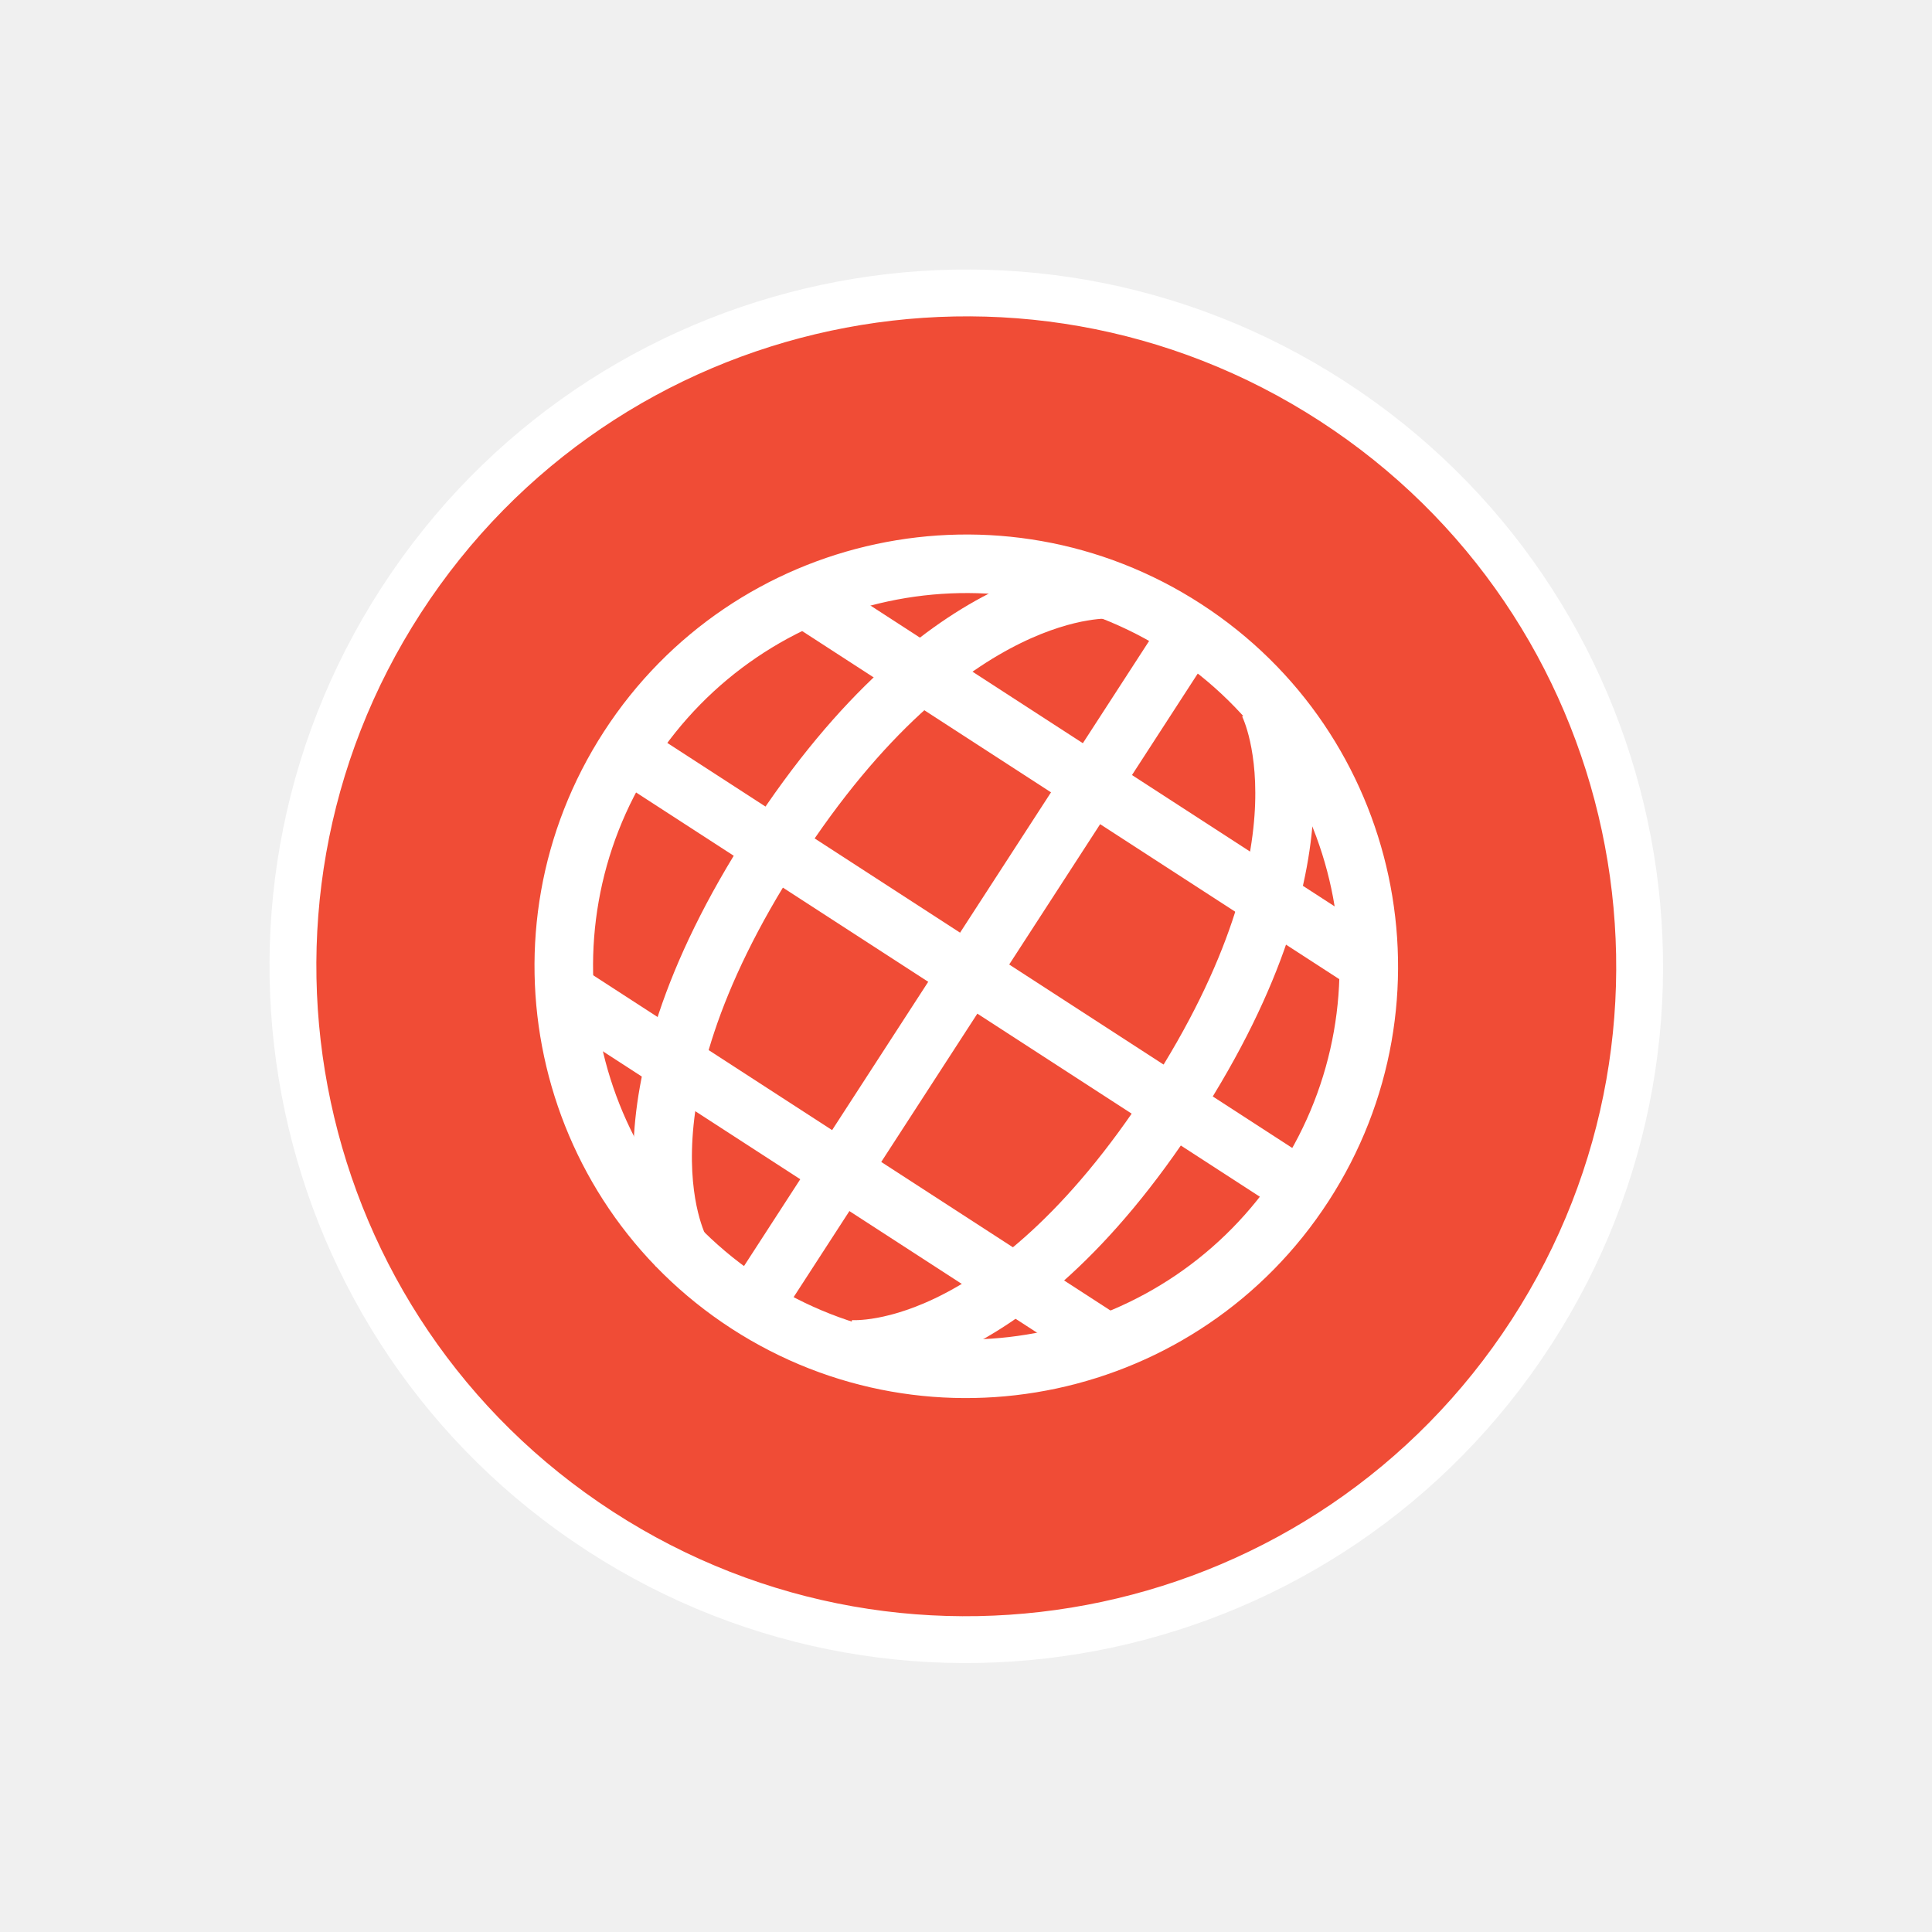
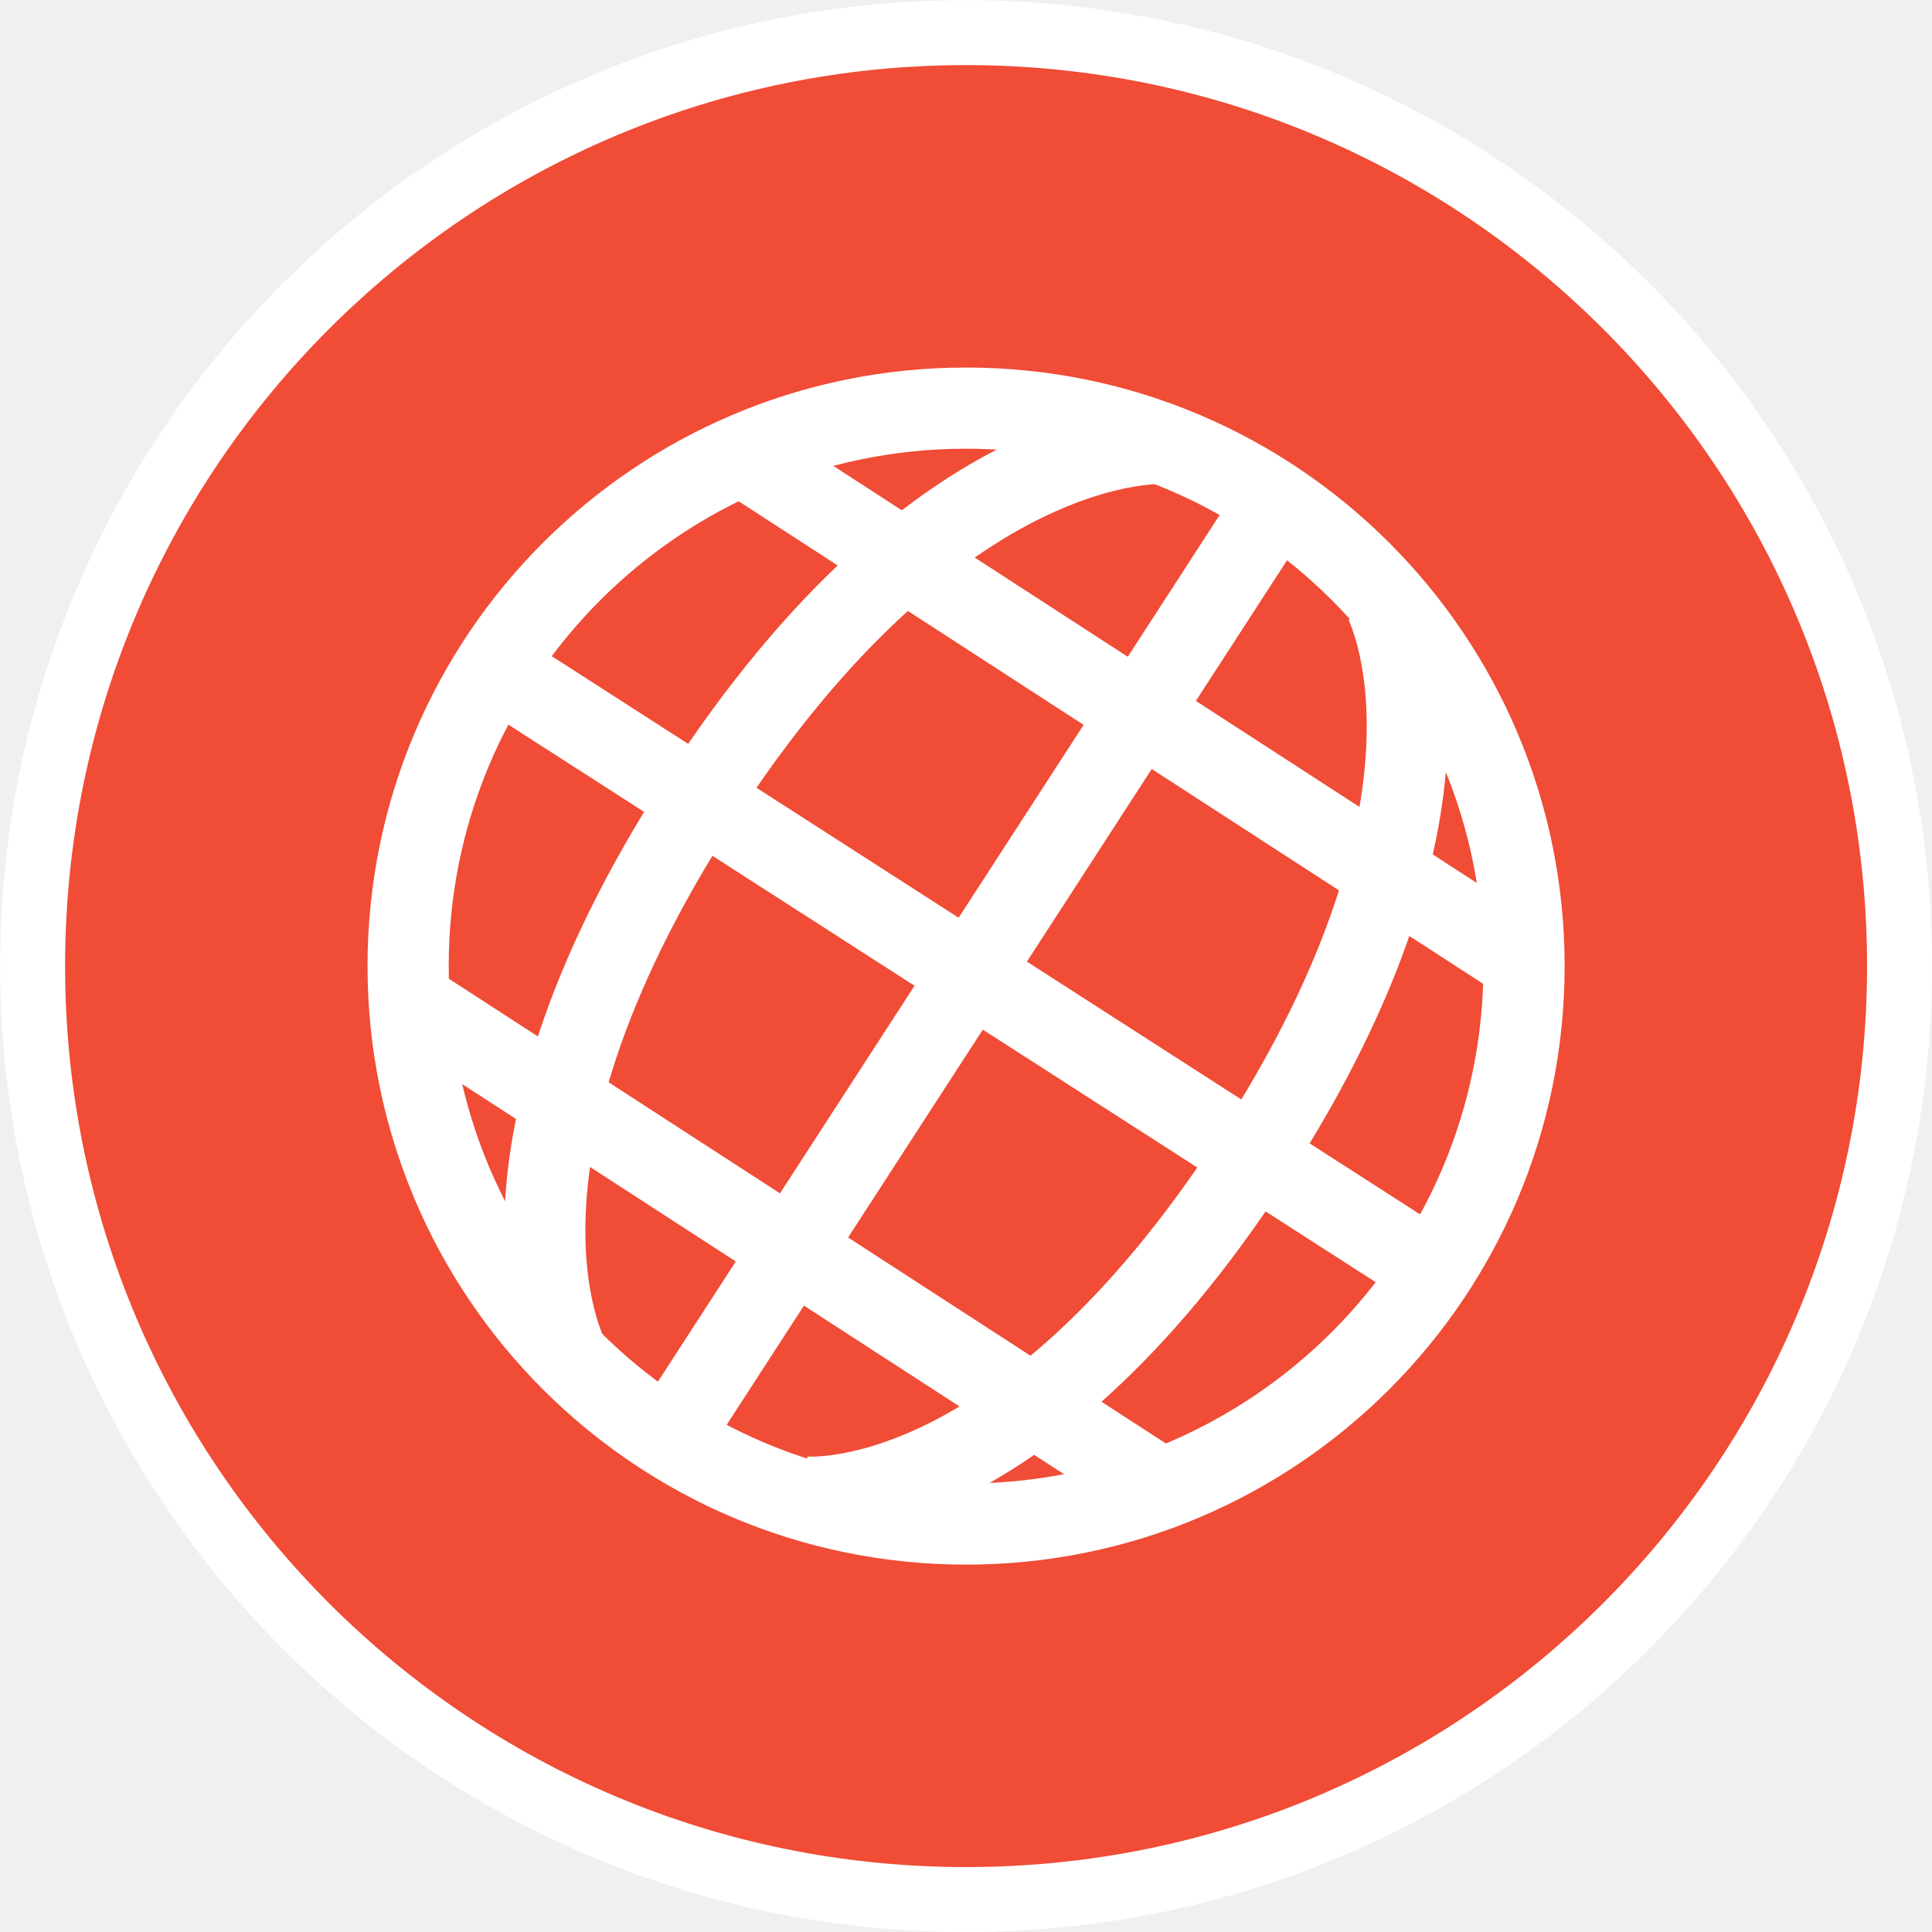
- <svg xmlns="http://www.w3.org/2000/svg" width="165" height="165" viewBox="0 0 165 165" fill="none">
-   <circle cx="82.525" cy="82.525" r="57.5" transform="rotate(32.9468 82.5246 82.5246)" fill="#F04C36" stroke="white" stroke-width="4" />
-   <circle cx="82.525" cy="82.525" r="34.372" transform="rotate(32.9468 82.5247 82.5246)" stroke="white" stroke-width="5" />
-   <path d="M94.832 50.336C94.832 50.336 81.013 49.299 66.163 72.213C51.312 95.128 58.174 106.899 58.174 106.899" stroke="white" stroke-width="5" />
-   <path d="M108.285 60C108.285 60 114.72 71.903 100.219 94.277C85.719 116.651 72.491 115.23 72.491 115.23" stroke="white" stroke-width="5" />
-   <rect x="99.915" y="52" width="5" height="70.65" transform="rotate(32.9468 99.915 52)" fill="white" />
-   <rect x="53.21" y="61" width="71.682" height="5" transform="rotate(32.9468 53.2104 61)" fill="white" />
-   <rect x="69.28" y="48.438" width="59.305" height="5" transform="rotate(32.9468 69.2803 48.4384)" fill="white" />
-   <rect x="50.21" y="83" width="54.606" height="5" transform="rotate(32.9468 50.2104 83)" fill="white" />
+ <svg xmlns="http://www.w3.org/2000/svg" viewBox="0 0 119.01 119.01">
+   <defs>
+     <style>.cls-1{fill:#f04c36;stroke-width:4px;}.cls-1,.cls-2,.cls-3{stroke:#fff;}.cls-2,.cls-3{fill:none;}.cls-2{stroke-width:5px;}.cls-3{stroke-width:5px;}.cls-4{fill:#fff;}</style>
+   </defs>
+   <g id="Calque_2" data-name="Calque 2">
+     <g id="Calque_1-2" data-name="Calque 1">
+       <g id="STICKER_GLOBE" data-name="STICKER GLOBE">
+         <circle id="Ellipse_2" data-name="Ellipse 2" class="cls-1" cx="59.51" cy="59.51" r="57.5" />
+         <g id="Group_14" data-name="Group 14">
+           <circle id="Ellipse_3" data-name="Ellipse 3" class="cls-2" cx="59.51" cy="59.51" r="34.37" />
+           <path id="Vector_1" data-name="Vector 1" class="cls-3" d="M71.81,27.32S58,26.28,43.14,49.2s-8,34.68-8,34.68" />
+           <path id="Vector_3" data-name="Vector 3" class="cls-3" d="M85.27,37S91.7,48.89,77.2,71.26,49.47,92.21,49.47,92.21" />
+           <rect id="Rectangle_26" data-name="Rectangle 26" class="cls-4" x="24.46" y="57.49" width="70.65" height="5" transform="translate(-23.07 77.53) rotate(-57.05)" />
+           <rect id="Rectangle_27" data-name="Rectangle 27" class="cls-4" x="56.41" y="23.73" width="5" height="71.68" transform="matrix(0.54, -0.84, 0.84, 0.54, -23.12, 76.61)" />
+           <rect id="Rectangle_28" data-name="Rectangle 28" class="cls-4" x="67.29" y="13.99" width="5" height="59.3" transform="translate(-4.79 78.47) rotate(-57.05)" />
+           <rect id="Rectangle_29" data-name="Rectangle 29" class="cls-4" x="46.24" y="49.63" width="5" height="54.61" transform="translate(-42.32 76) rotate(-57.05)" />
+         </g>
+       </g>
+     </g>
+   </g>
</svg>
